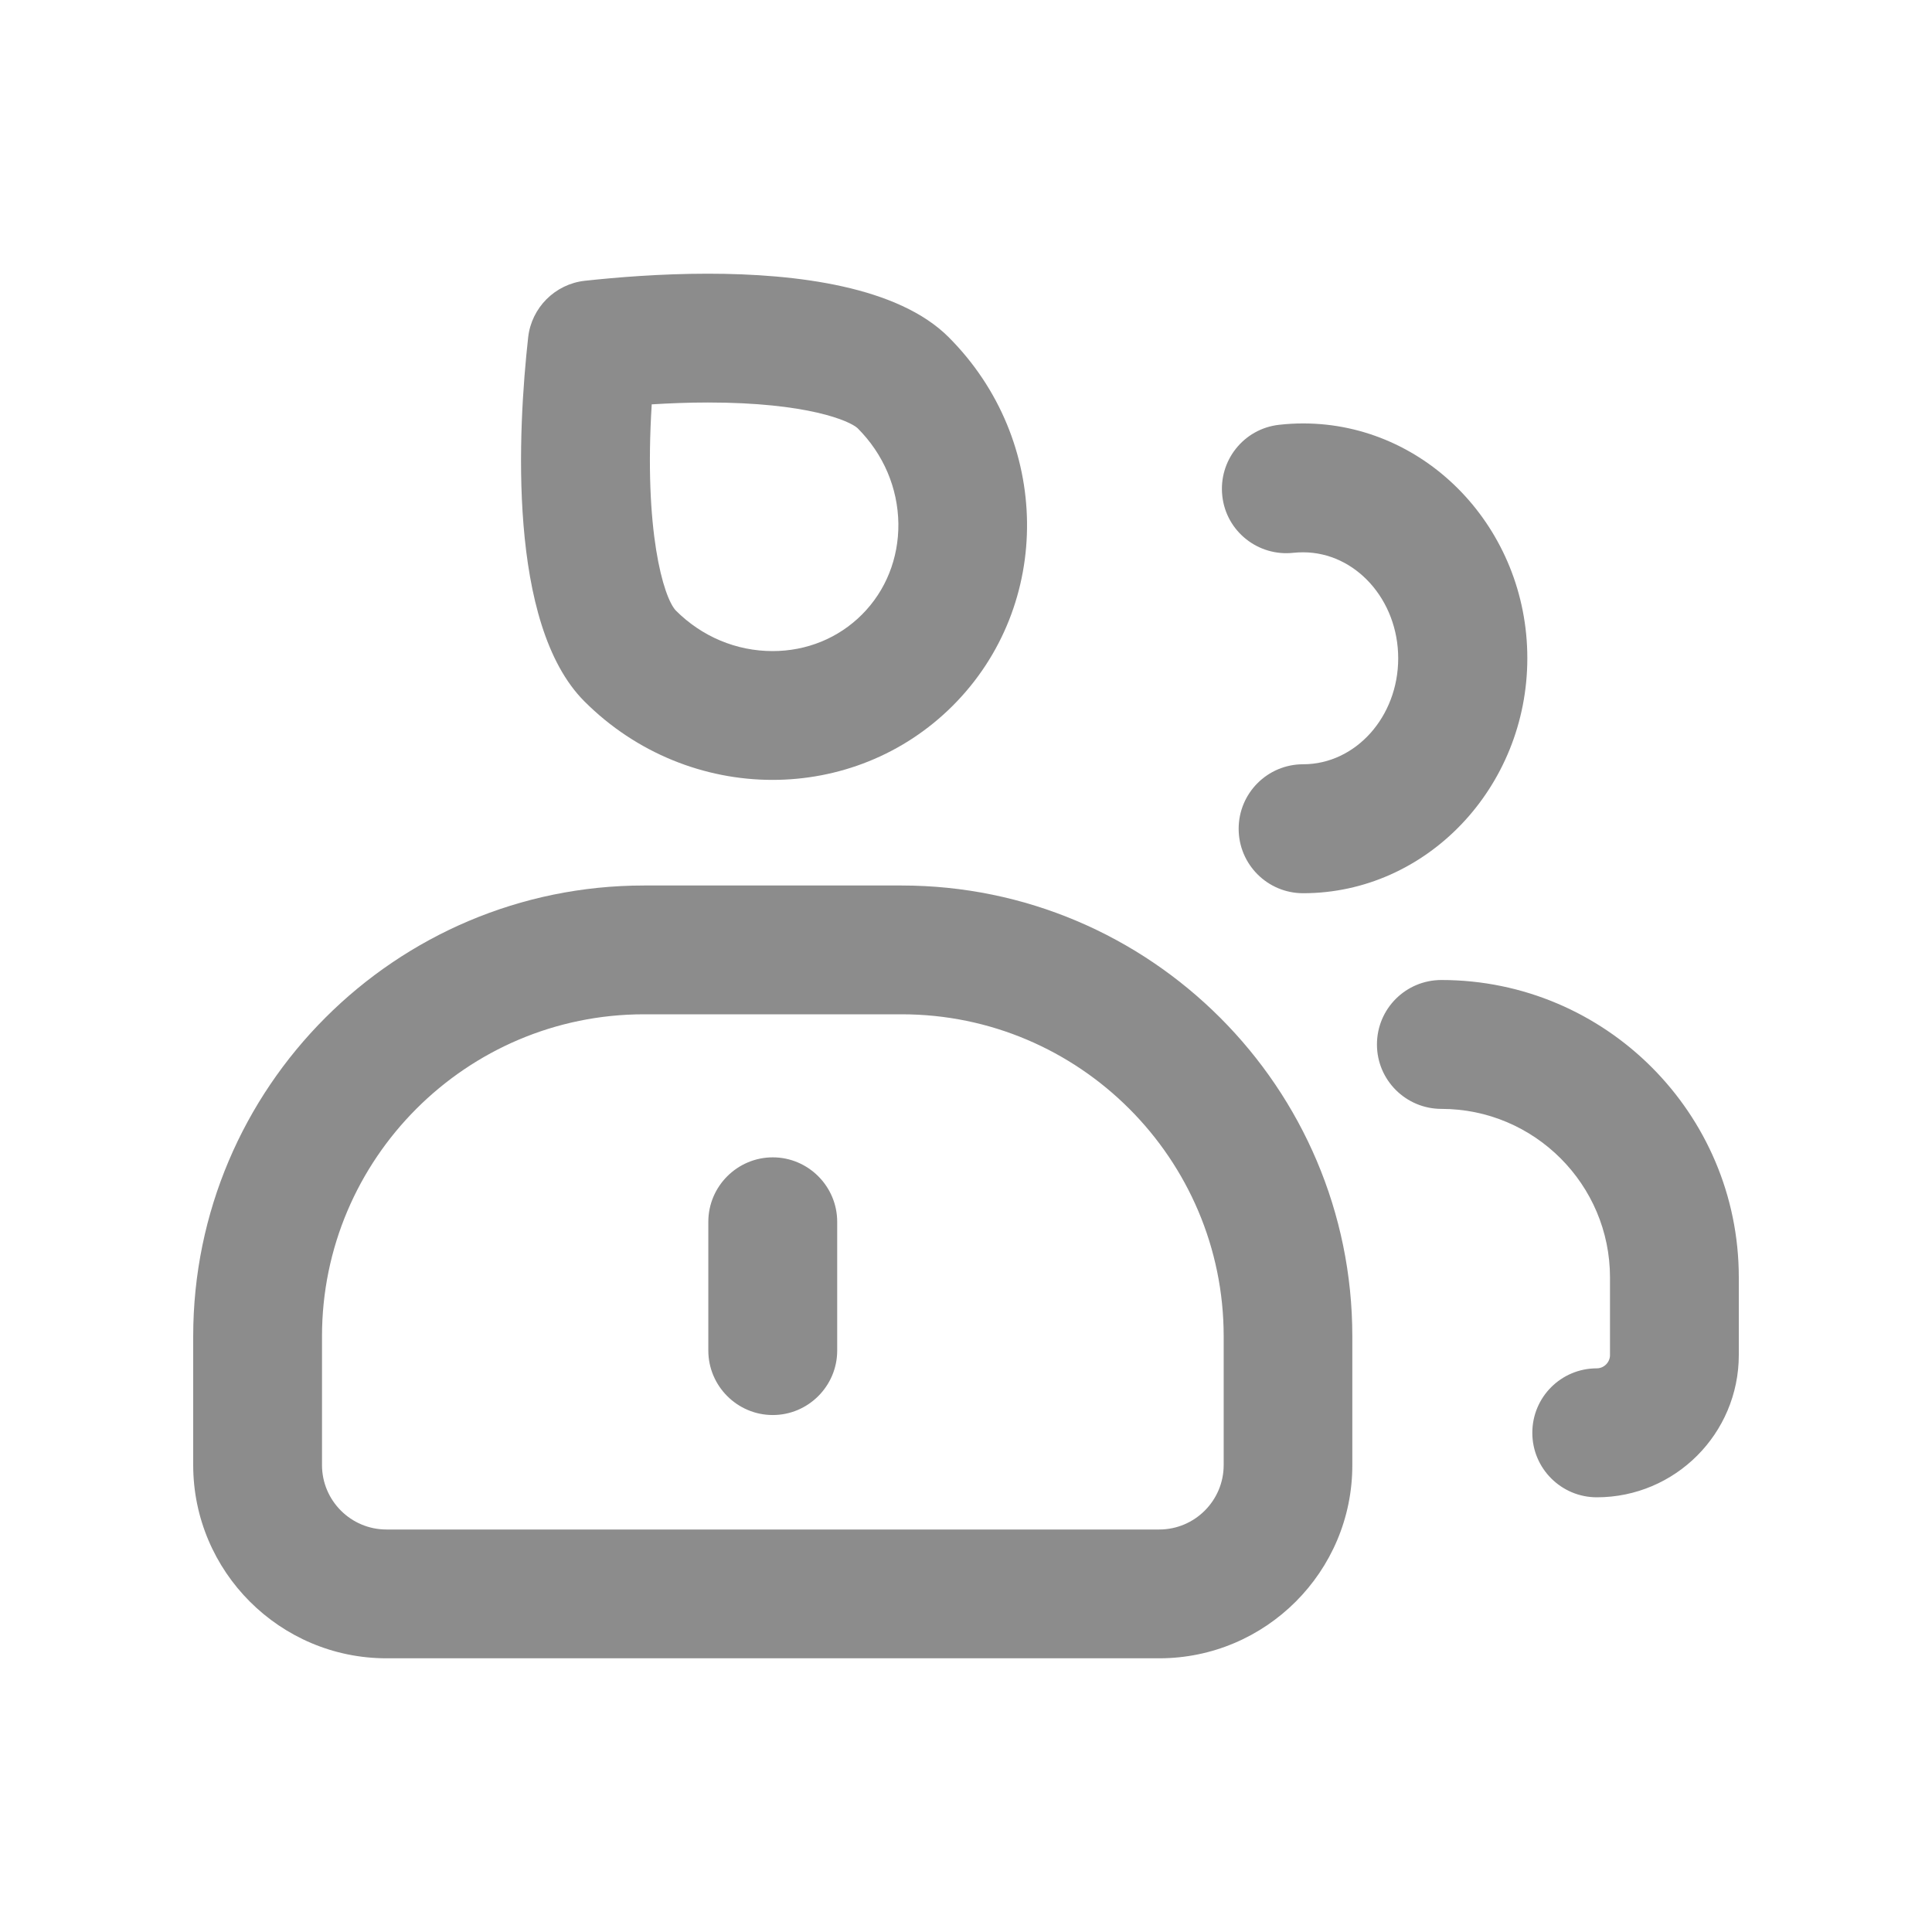
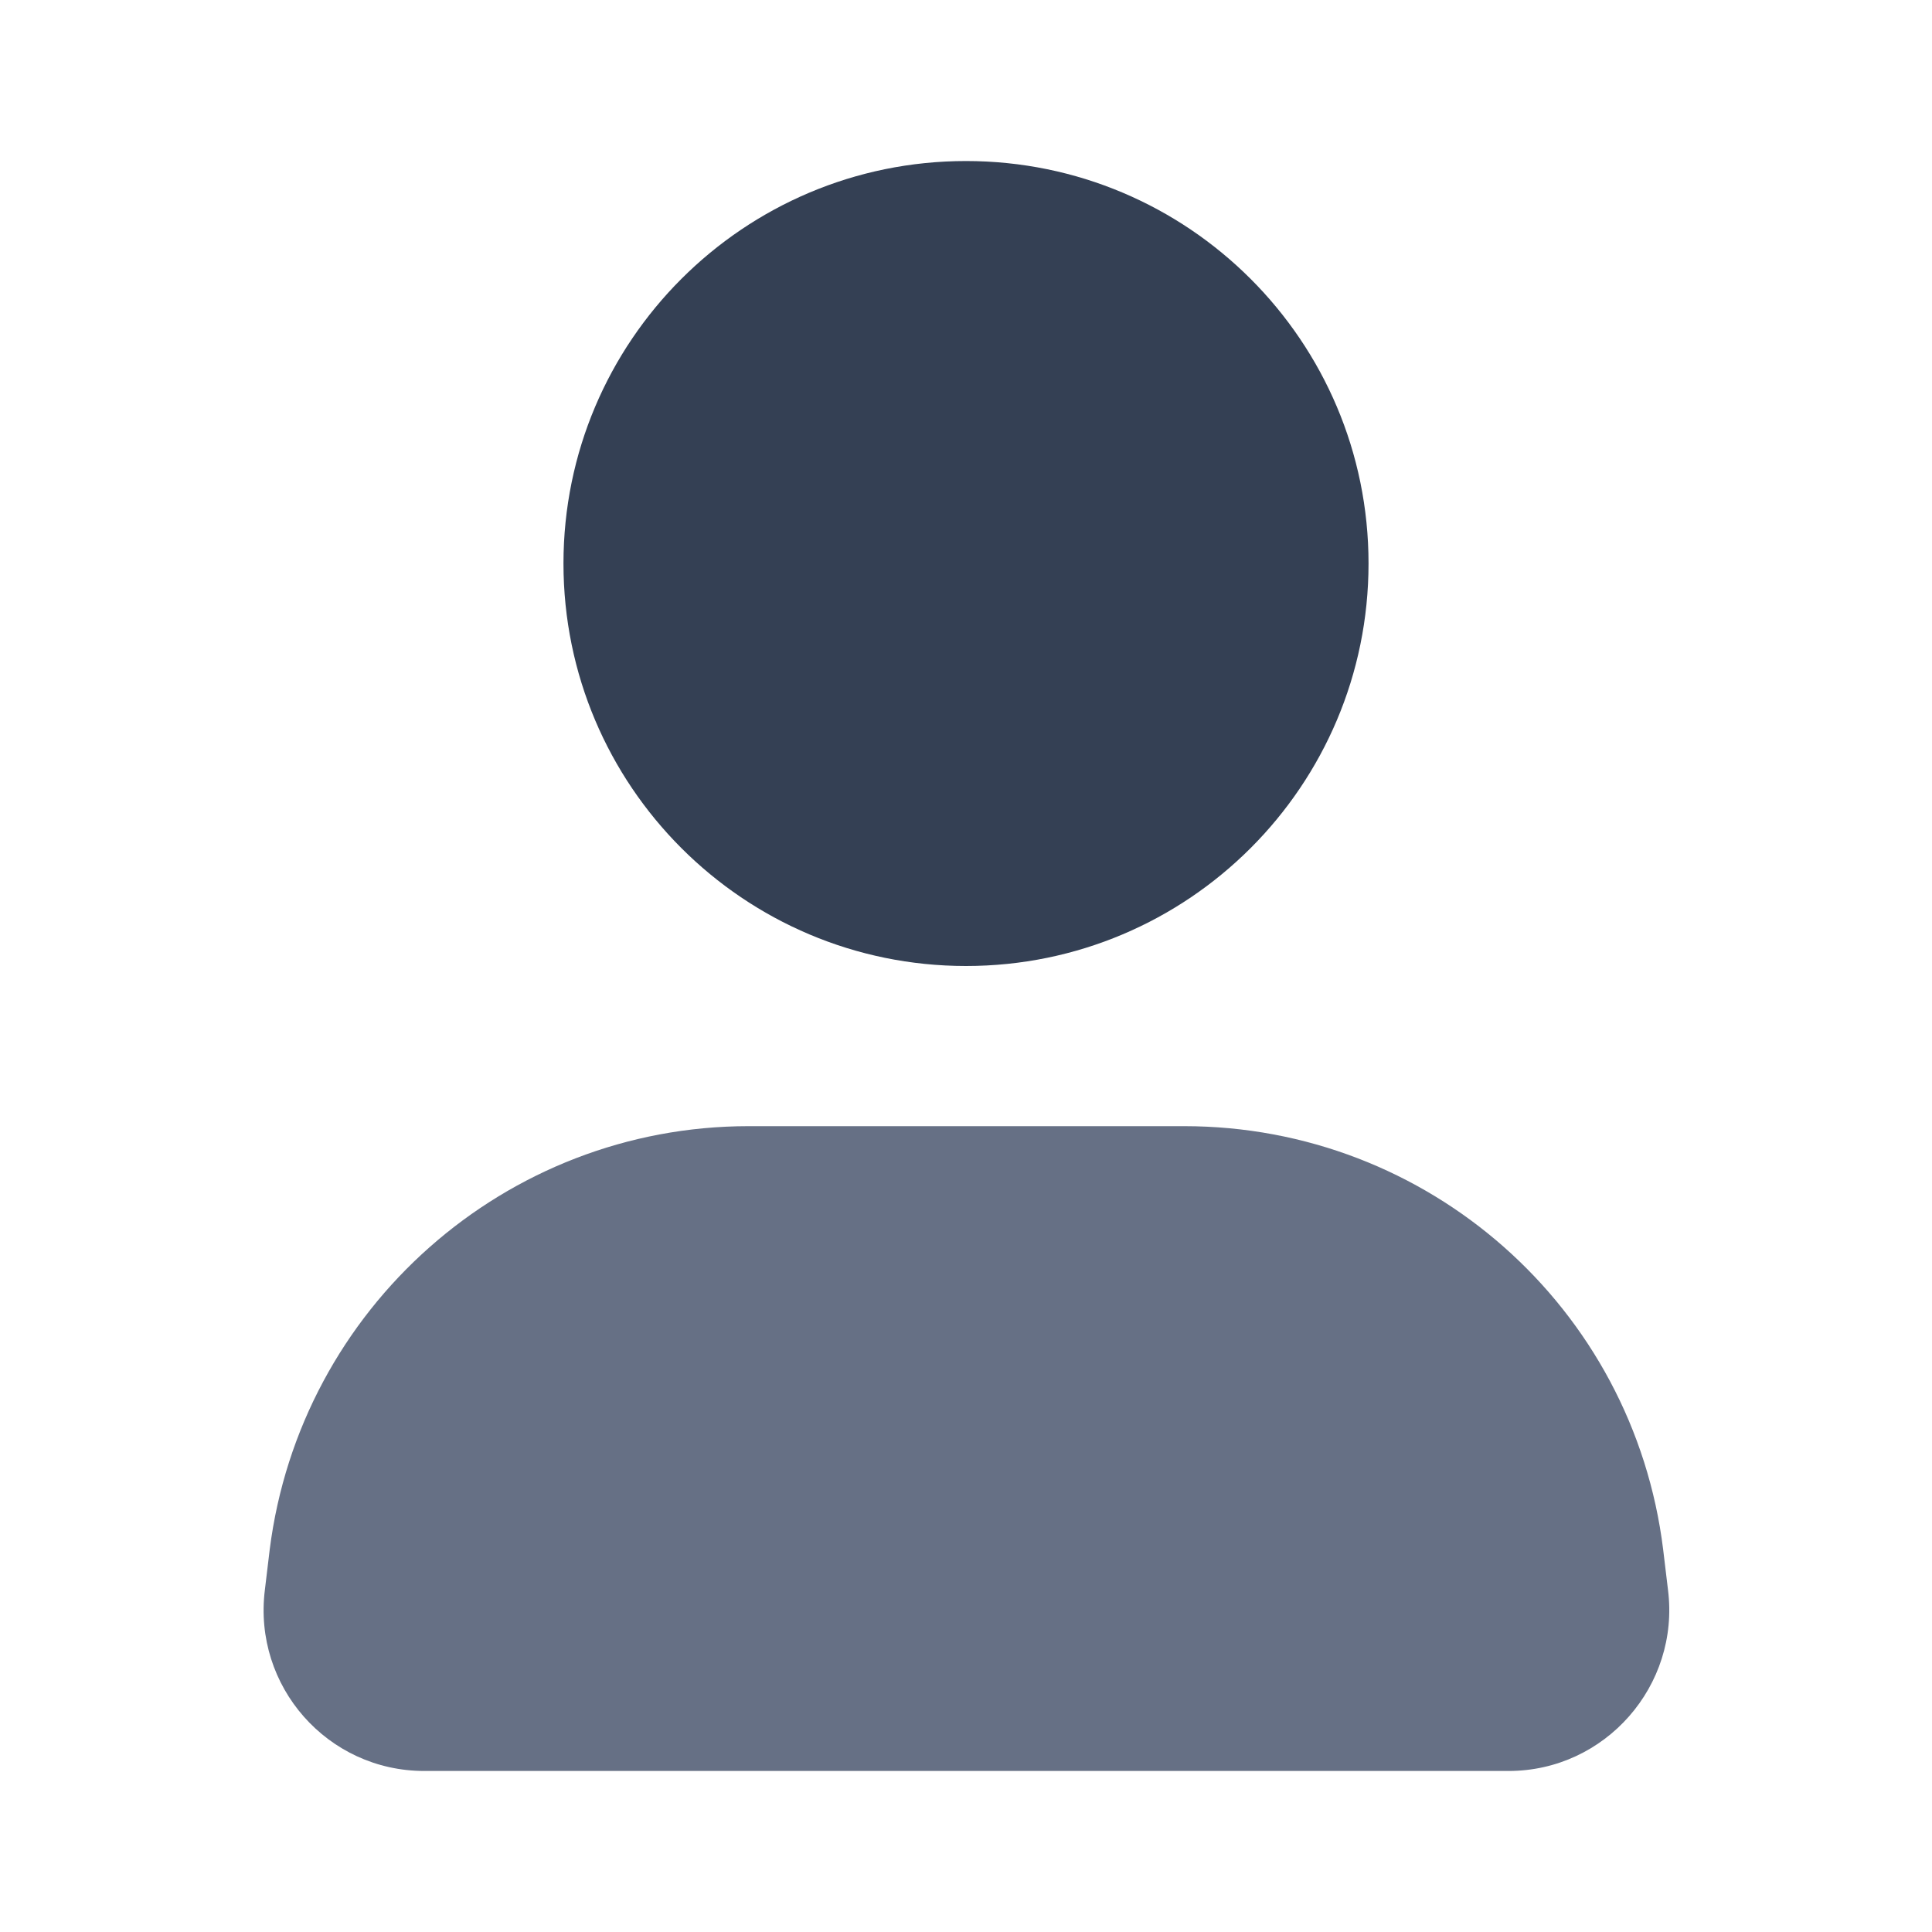
- <svg xmlns="http://www.w3.org/2000/svg" width="24" height="24" viewBox="0 0 24 24" fill="none">
-   <g opacity="0">
-     <rect x="2" y="2" width="20" height="20" fill="#000000">
- </rect>
-   </g>
-   <path d="M14.4 20.6L4.801 20.6C3.477 20.6 2.4 19.523 2.4 18.199L2.4 16.6C2.4 13.512 4.912 11 8 11L11.199 11C14.287 11 16.799 13.512 16.799 16.6L16.799 18.199C16.801 19.523 15.723 20.6 14.4 20.6ZM8 12.6C5.795 12.6 4 14.395 4 16.6L4 18.199C4 18.641 4.359 19 4.801 19L14.4 19C14.842 19 15.201 18.641 15.201 18.199L15.201 16.6C15.201 14.395 13.406 12.6 11.201 12.6L8 12.6ZM19.836 18.6C19.395 18.6 19.035 18.242 19.035 17.799C19.035 17.355 19.393 16.998 19.836 16.998C19.926 16.998 20 16.922 20 16.834L20 15.869C20 14.715 19.061 13.775 17.906 13.775C17.465 13.775 17.105 13.418 17.105 12.975C17.105 12.531 17.463 12.174 17.906 12.174C19.943 12.174 21.6 13.83 21.6 15.867L21.6 16.832C21.6 17.809 20.809 18.6 19.836 18.6ZM8.793 5C10.035 5 10.559 5.23 10.654 5.32C10.975 5.641 11.154 6.062 11.16 6.506C11.164 6.936 11.004 7.338 10.707 7.635C10.414 7.928 10.02 8.088 9.598 8.088C9.146 8.088 8.719 7.908 8.395 7.584C8.24 7.418 7.998 6.59 8.096 5.023C8.311 5.01 8.547 5 8.793 5ZM8.793 3.4C8.207 3.4 7.66 3.445 7.264 3.488C6.895 3.529 6.602 3.822 6.561 4.191C6.434 5.336 6.301 7.754 7.26 8.713C7.908 9.361 8.756 9.688 9.596 9.688C10.412 9.688 11.221 9.381 11.836 8.766C13.086 7.516 13.062 5.467 11.785 4.189C11.158 3.561 9.904 3.4 8.793 3.4Z" fill="#8C8C8C">
- </path>
-   <path d="M9.6 14.377C9.16 14.377 8.799 14.736 8.799 15.178L8.799 16.777C8.799 17.217 9.158 17.578 9.6 17.578C10.039 17.578 10.4 17.219 10.4 16.777L10.4 15.178C10.4 14.736 10.039 14.377 9.6 14.377ZM16.188 11.096C15.746 11.096 15.387 10.738 15.387 10.295C15.387 9.854 15.744 9.494 16.188 9.494C16.84 9.494 17.369 8.904 17.369 8.178C17.369 7.451 16.838 6.861 16.188 6.861C16.146 6.861 16.107 6.863 16.068 6.867C15.631 6.916 15.232 6.602 15.184 6.162C15.135 5.723 15.449 5.326 15.889 5.277C15.986 5.266 16.088 5.26 16.189 5.26C17.723 5.26 18.973 6.568 18.973 8.176C18.973 9.783 17.721 11.096 16.188 11.096Z" fill="#8C8C8C">
- </path>
+ <svg xmlns="http://www.w3.org/2000/svg" width="20" height="20" viewBox="0 0 20 20" fill="none">
+   <path fill-rule="evenodd" clip-rule="evenodd" d="M15.608 18.333H4.392C3.392 18.333 2.617 17.458 2.742 16.458L2.792 16.041C3.108 13.541 5.233 11.658 7.75 11.658H12.258C14.783 11.658 16.908 13.533 17.217 16.041L17.267 16.458C17.392 17.45 16.617 18.333 15.617 18.333H15.608Z" fill="#667085" />
+   <path d="M10 10C12.301 10 14.167 8.134 14.167 5.833C14.167 3.532 12.301 1.667 10 1.667C7.699 1.667 5.833 3.532 5.833 5.833C5.833 8.134 7.699 10 10 10Z" fill="#344054" />
</svg>
